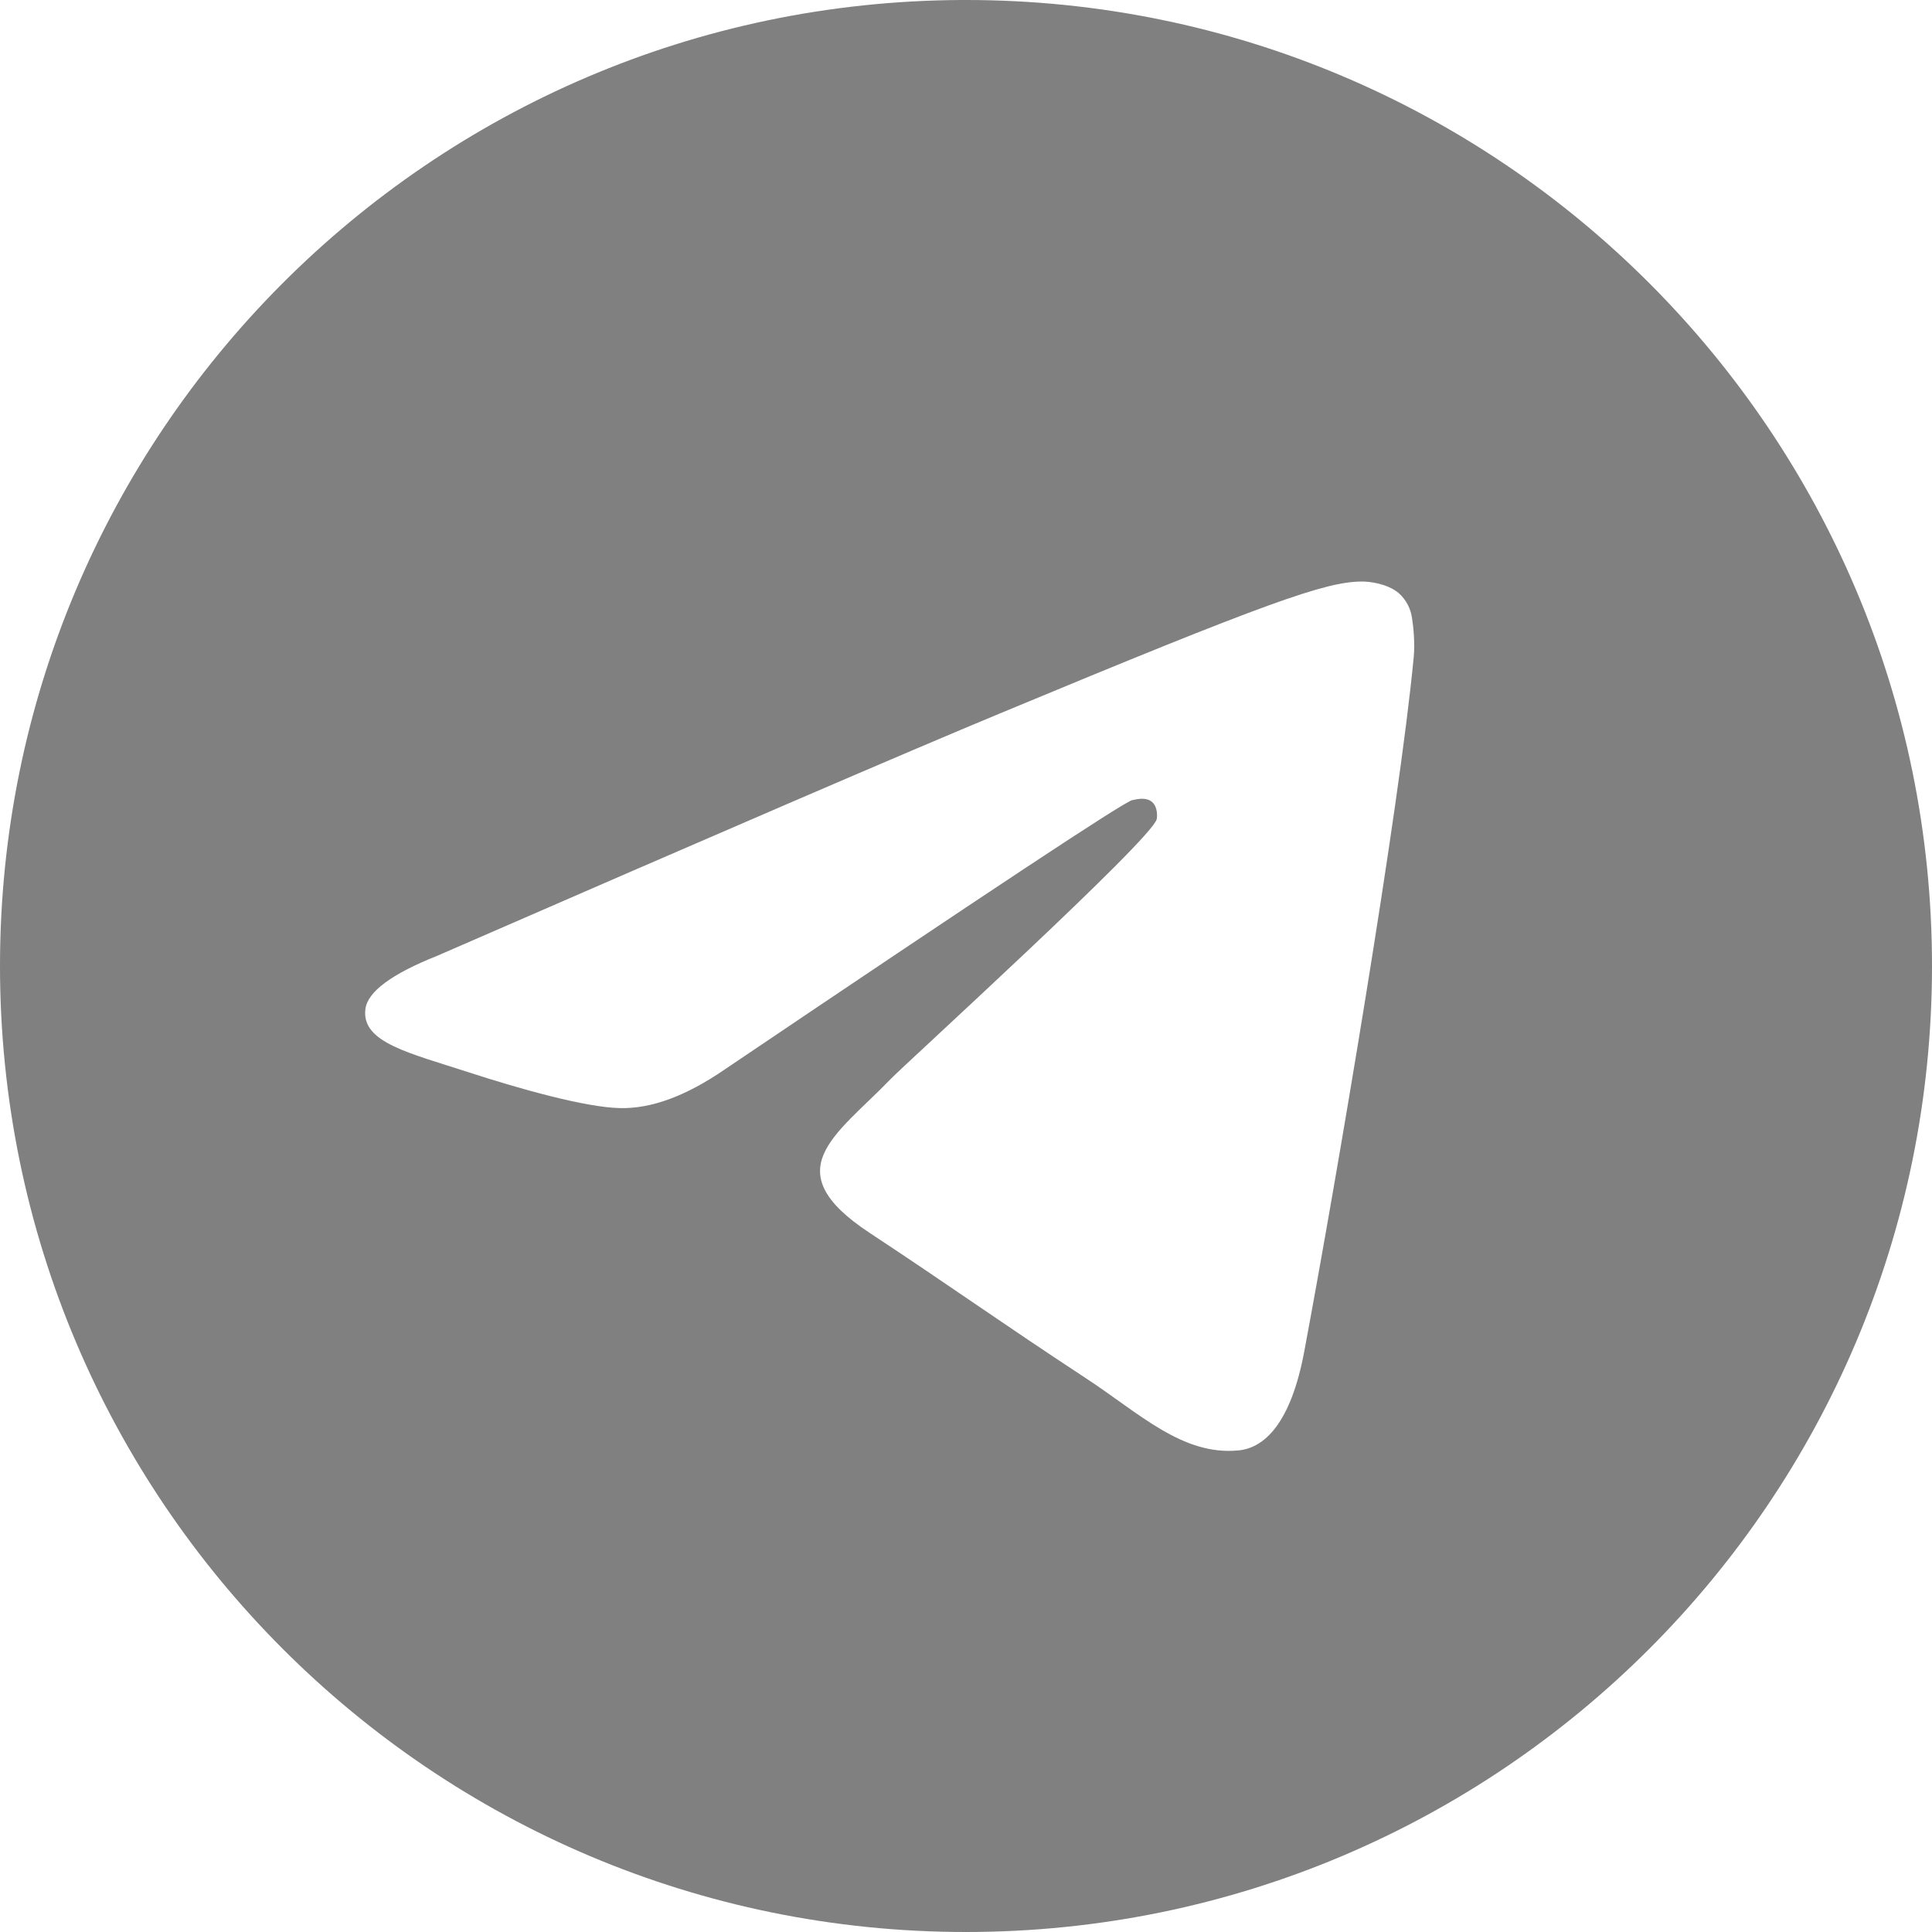
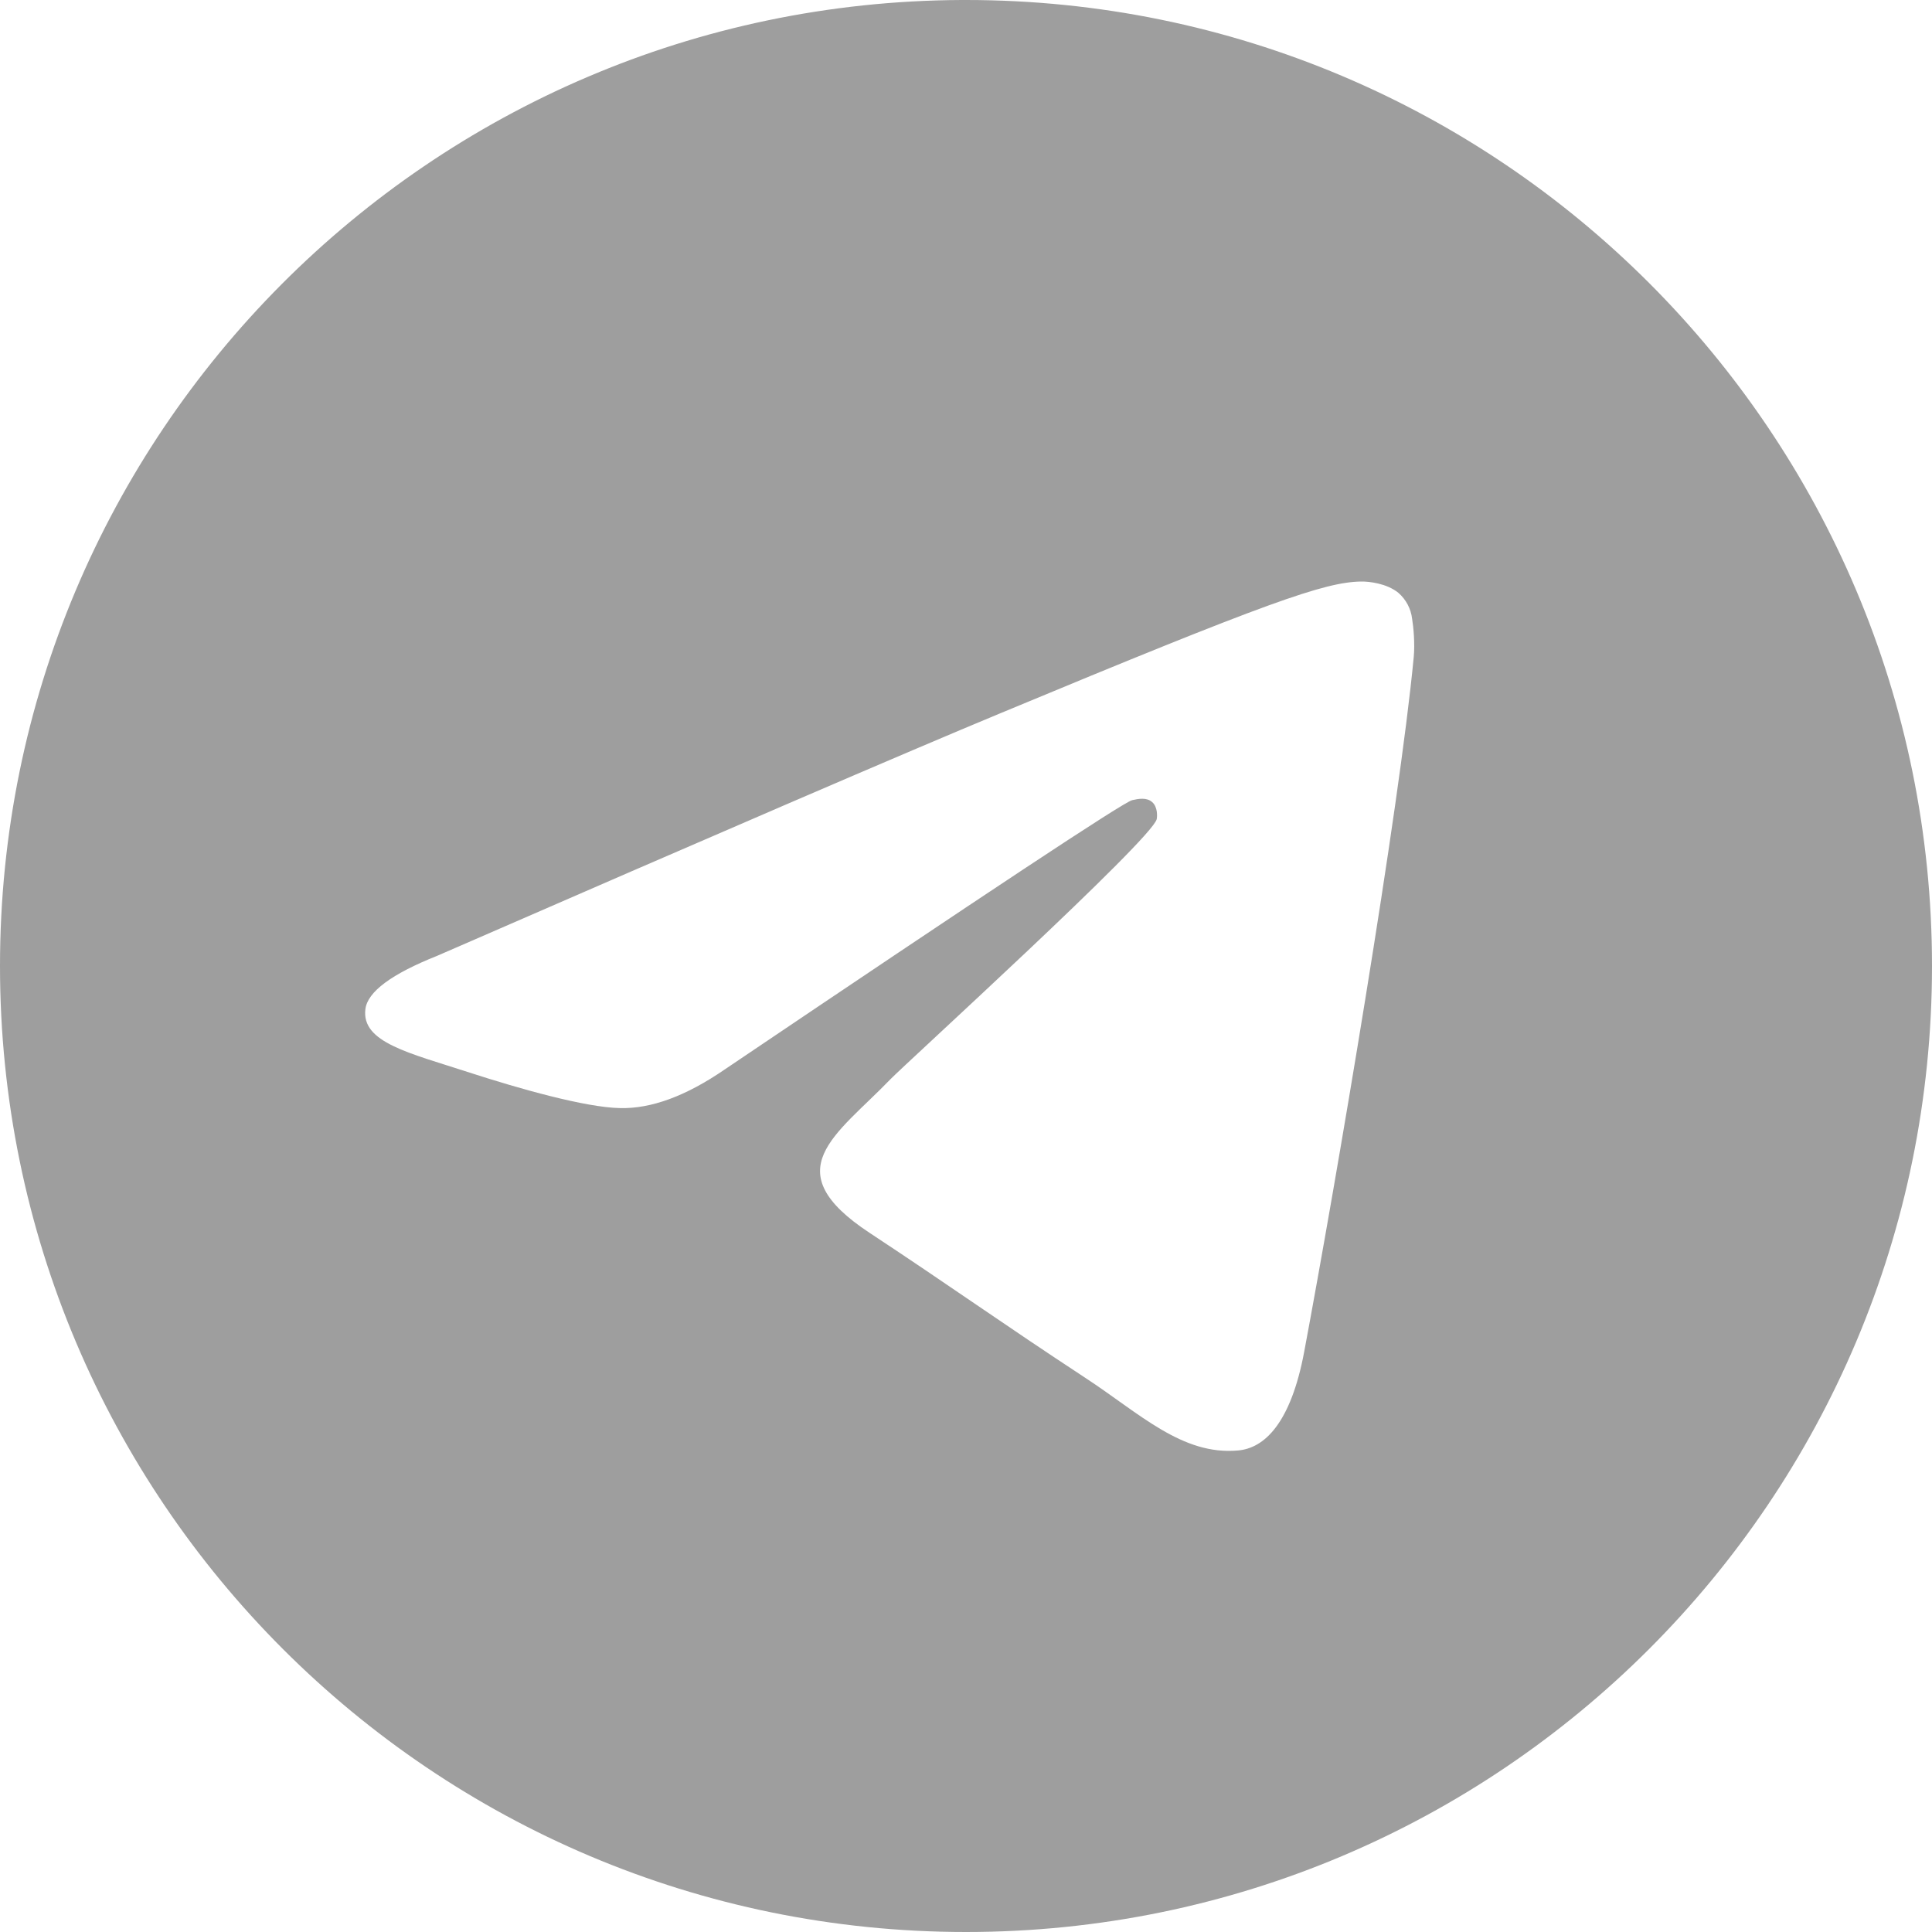
- <svg xmlns="http://www.w3.org/2000/svg" viewBox="0 0 24 24" fill="#808080" width="24" height="24">
+ <svg xmlns="http://www.w3.org/2000/svg" viewBox="0 0 24 24" fill="#9E9E9E" width="24" height="24">
  <path d="M11.944 0A12 12 0 0 0 0 12a12 12 0 0 0 12 12 12 12 0 0 0 12-12A12 12 0 0 0 12 0a12 12 0 0 0-.056 0zm4.962 7.224c.1-.002.321.023.465.14a.506.506 0 0 1 .171.325c.016.093.036.306.02.472-.18 1.898-.962 6.502-1.36 8.627-.168.9-.499 1.201-.82 1.23-.696.065-1.225-.46-1.9-.902-1.056-.693-1.653-1.124-2.678-1.8-1.185-.78-.417-1.21.258-1.91.177-.184 3.247-2.977 3.307-3.23.007-.032.014-.15-.056-.212s-.174-.041-.249-.024c-.106.024-1.793 1.14-5.061 3.345-.48.33-.913.49-1.302.48-.428-.008-1.252-.241-1.865-.44-.752-.245-1.349-.374-1.297-.789.027-.216.325-.437.893-.663 3.498-1.524 5.83-2.529 6.998-3.014 3.332-1.386 4.025-1.627 4.476-1.635z" />
</svg>
